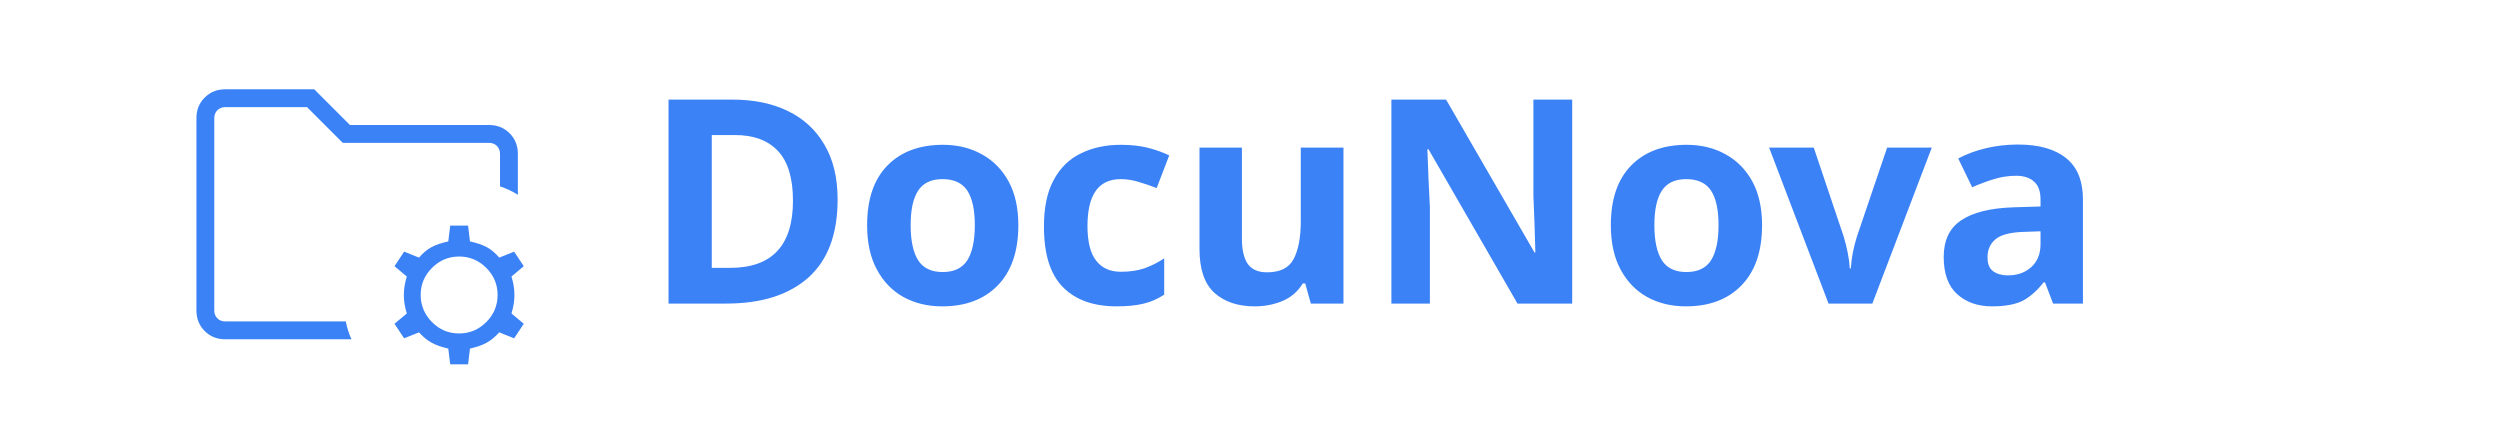
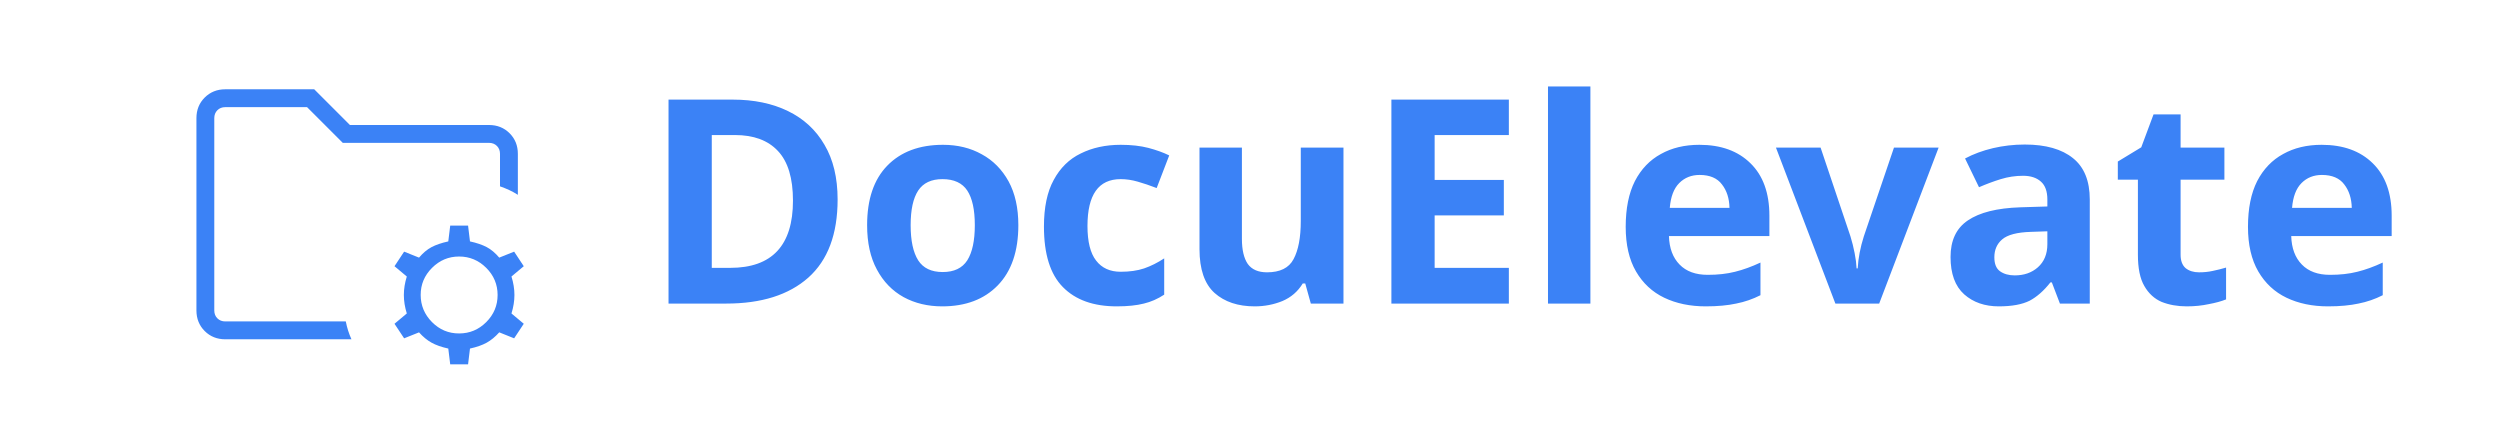
<svg xmlns="http://www.w3.org/2000/svg" width="140" height="24" viewBox="0 0 124 24">
  <style>
    .icon {
      fill: #3B82F6;
    }
    .text {
      font-family: "Segoe UI", "Helvetica Neue", sans-serif;
      font-size: 16px;
      font-weight: bold;
      fill: #3B82F6;
    }
  </style>
  <g class="icon" transform="translate(0, 0)">
    <path d="m17.212 20.404l-.108-.885q-.57-.125-.938-.33q-.368-.204-.7-.577l-.835.334l-.539-.815l.689-.577q-.165-.531-.165-1.035t.165-1.034l-.689-.577l.539-.816l.835.335q.332-.393.7-.588q.369-.195.938-.32l.108-.885h1l.107.885q.57.125.938.32t.7.588l.835-.335l.539.816l-.689.576q.166.531.166 1.035t-.166 1.035l.689.577l-.539.815l-.834-.335q-.333.373-.701.578q-.369.205-.938.33l-.107.885zm.5-1.731q.882 0 1.518-.635q.636-.636.636-1.519t-.636-1.518t-1.518-.636t-1.519.636t-.635 1.518t.635 1.519t1.518.635M4 18V6v4.435V10zm.616 1q-.691 0-1.153-.462T3 17.384V6.616q0-.691.463-1.153T4.615 5h4.981l2 2h7.789q.69 0 1.153.463T21 8.616v2.294q-.238-.152-.479-.265q-.24-.112-.521-.21v-1.82q0-.269-.173-.442T19.385 8h-8.19l-2-2h-4.58q-.269 0-.442.173T4 6.616v10.769q0 .269.173.442t.443.173h6.748q.055.275.131.515t.186.485z" />
  </g>
-   <text class="text" x="28" y="17">DocuNova</text>
+   <text class="text" x="28" y="17">DocuElevate</text>
</svg>
